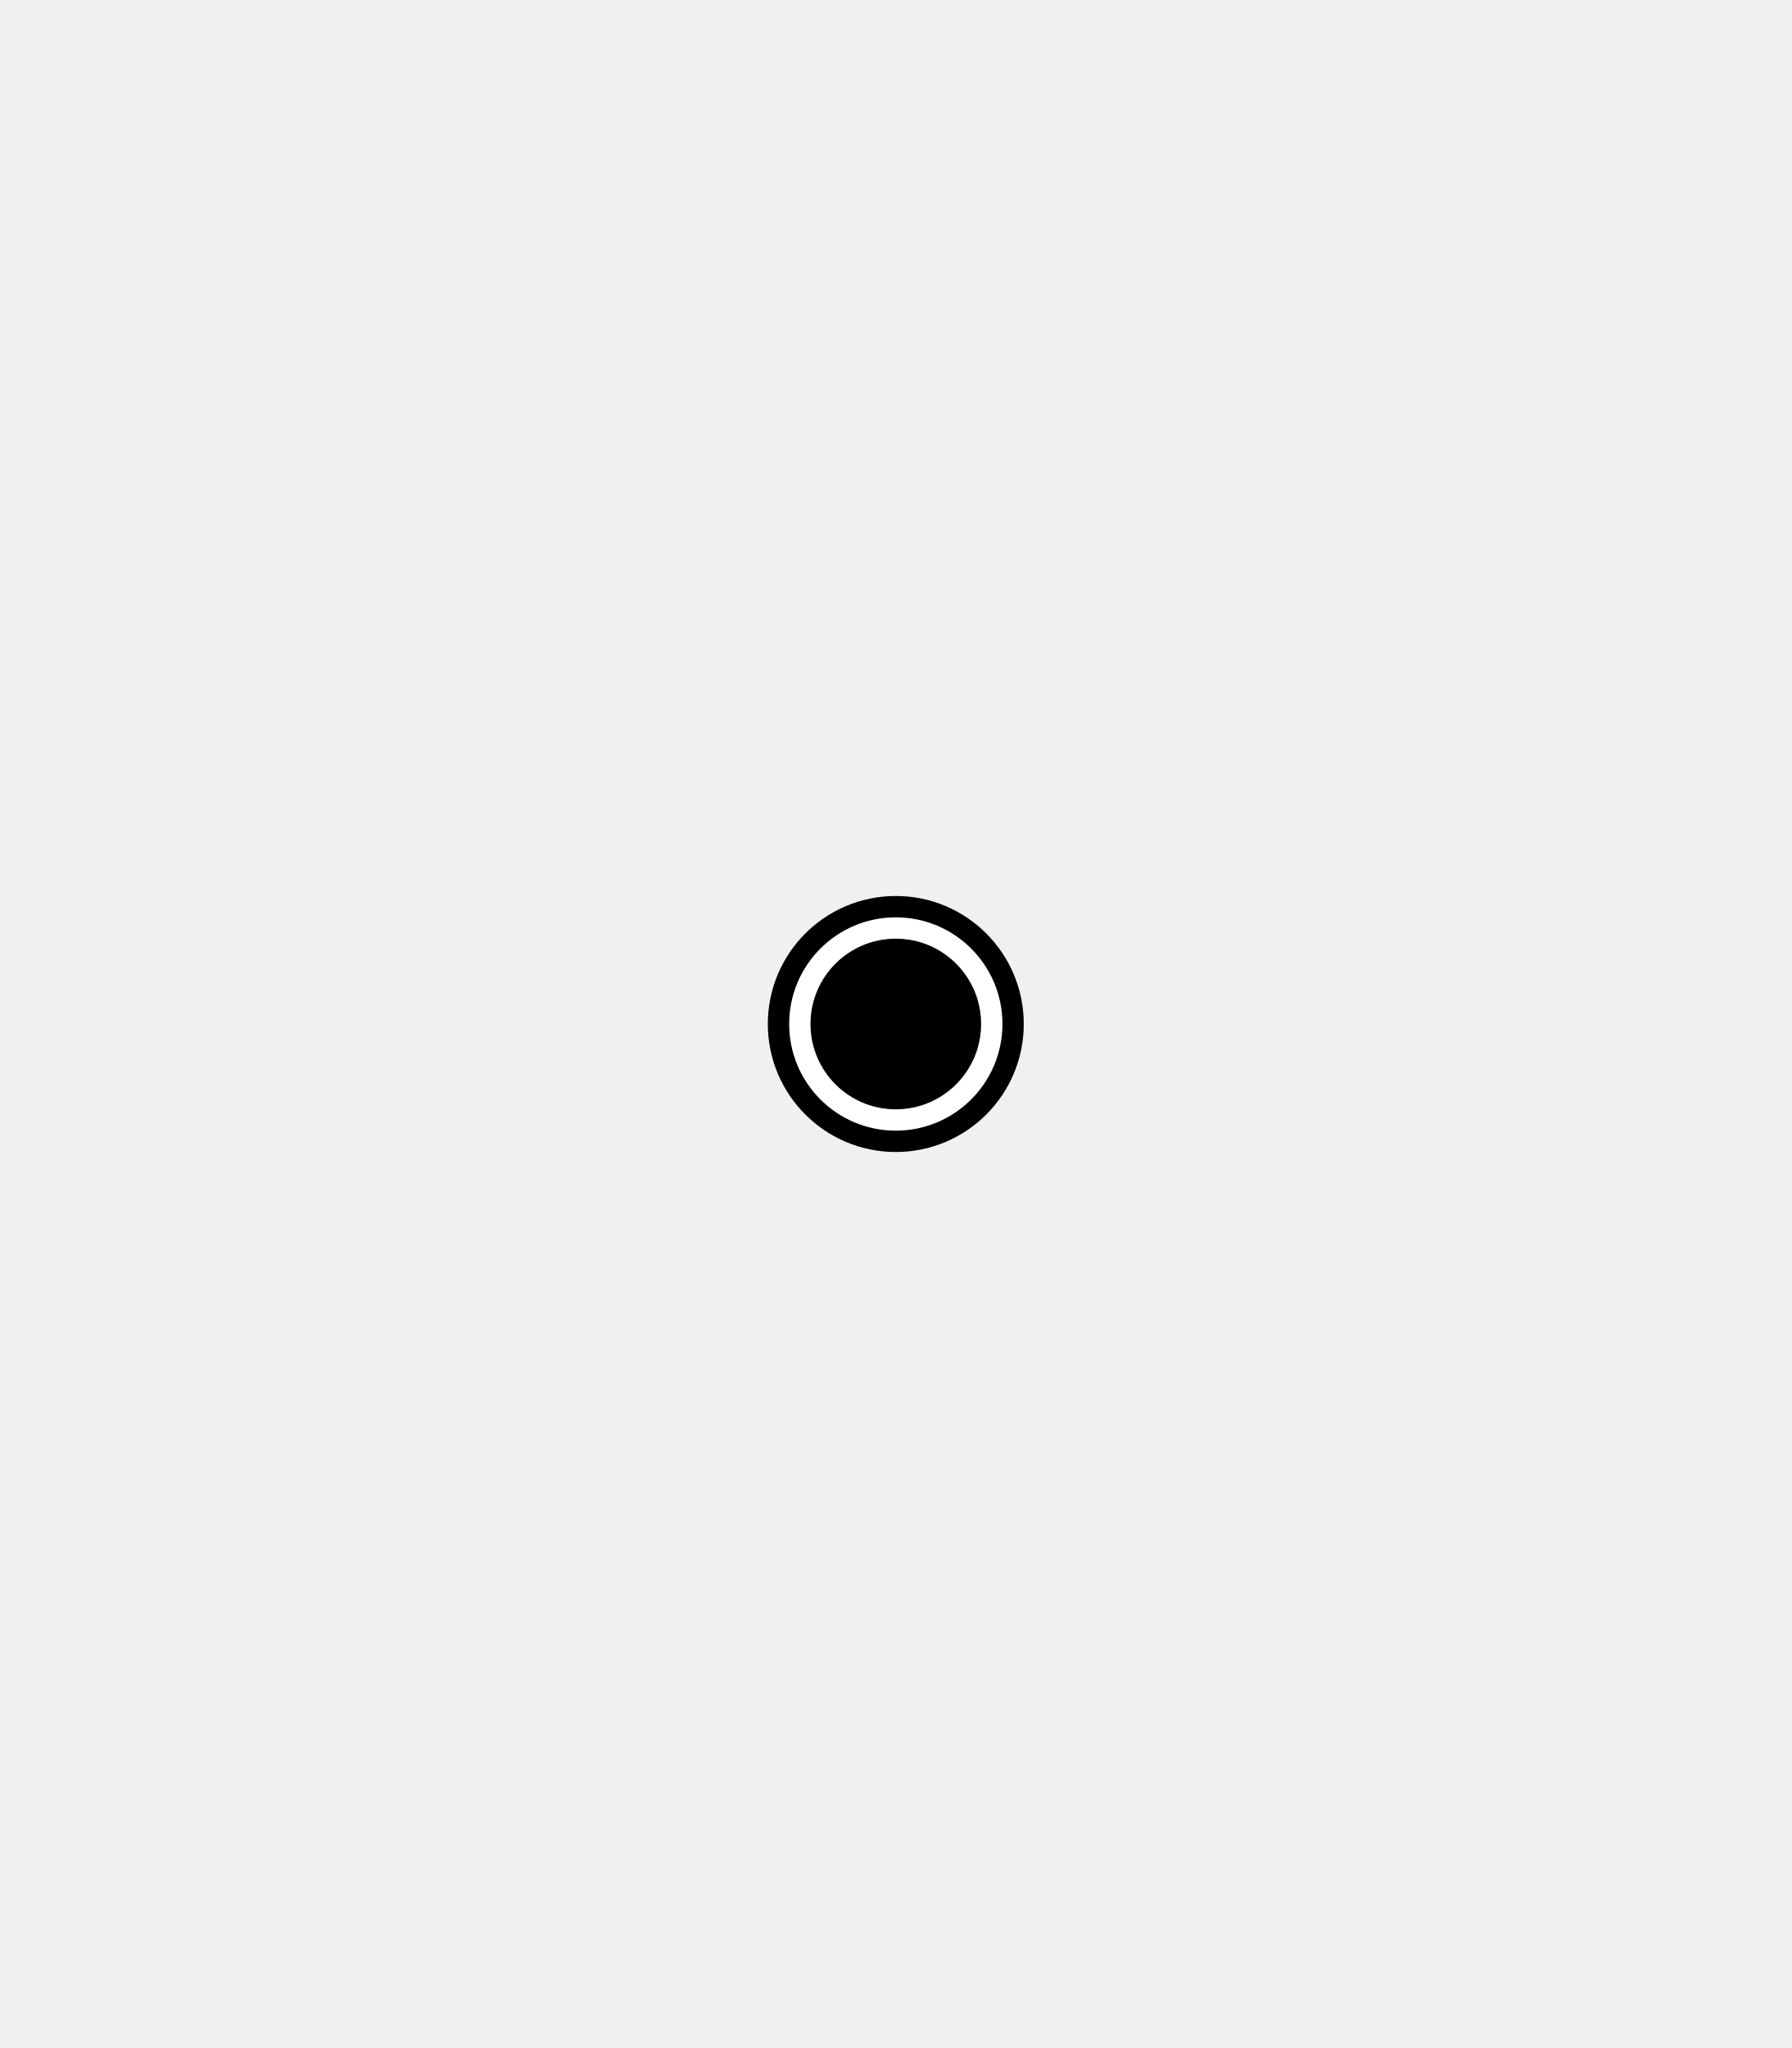
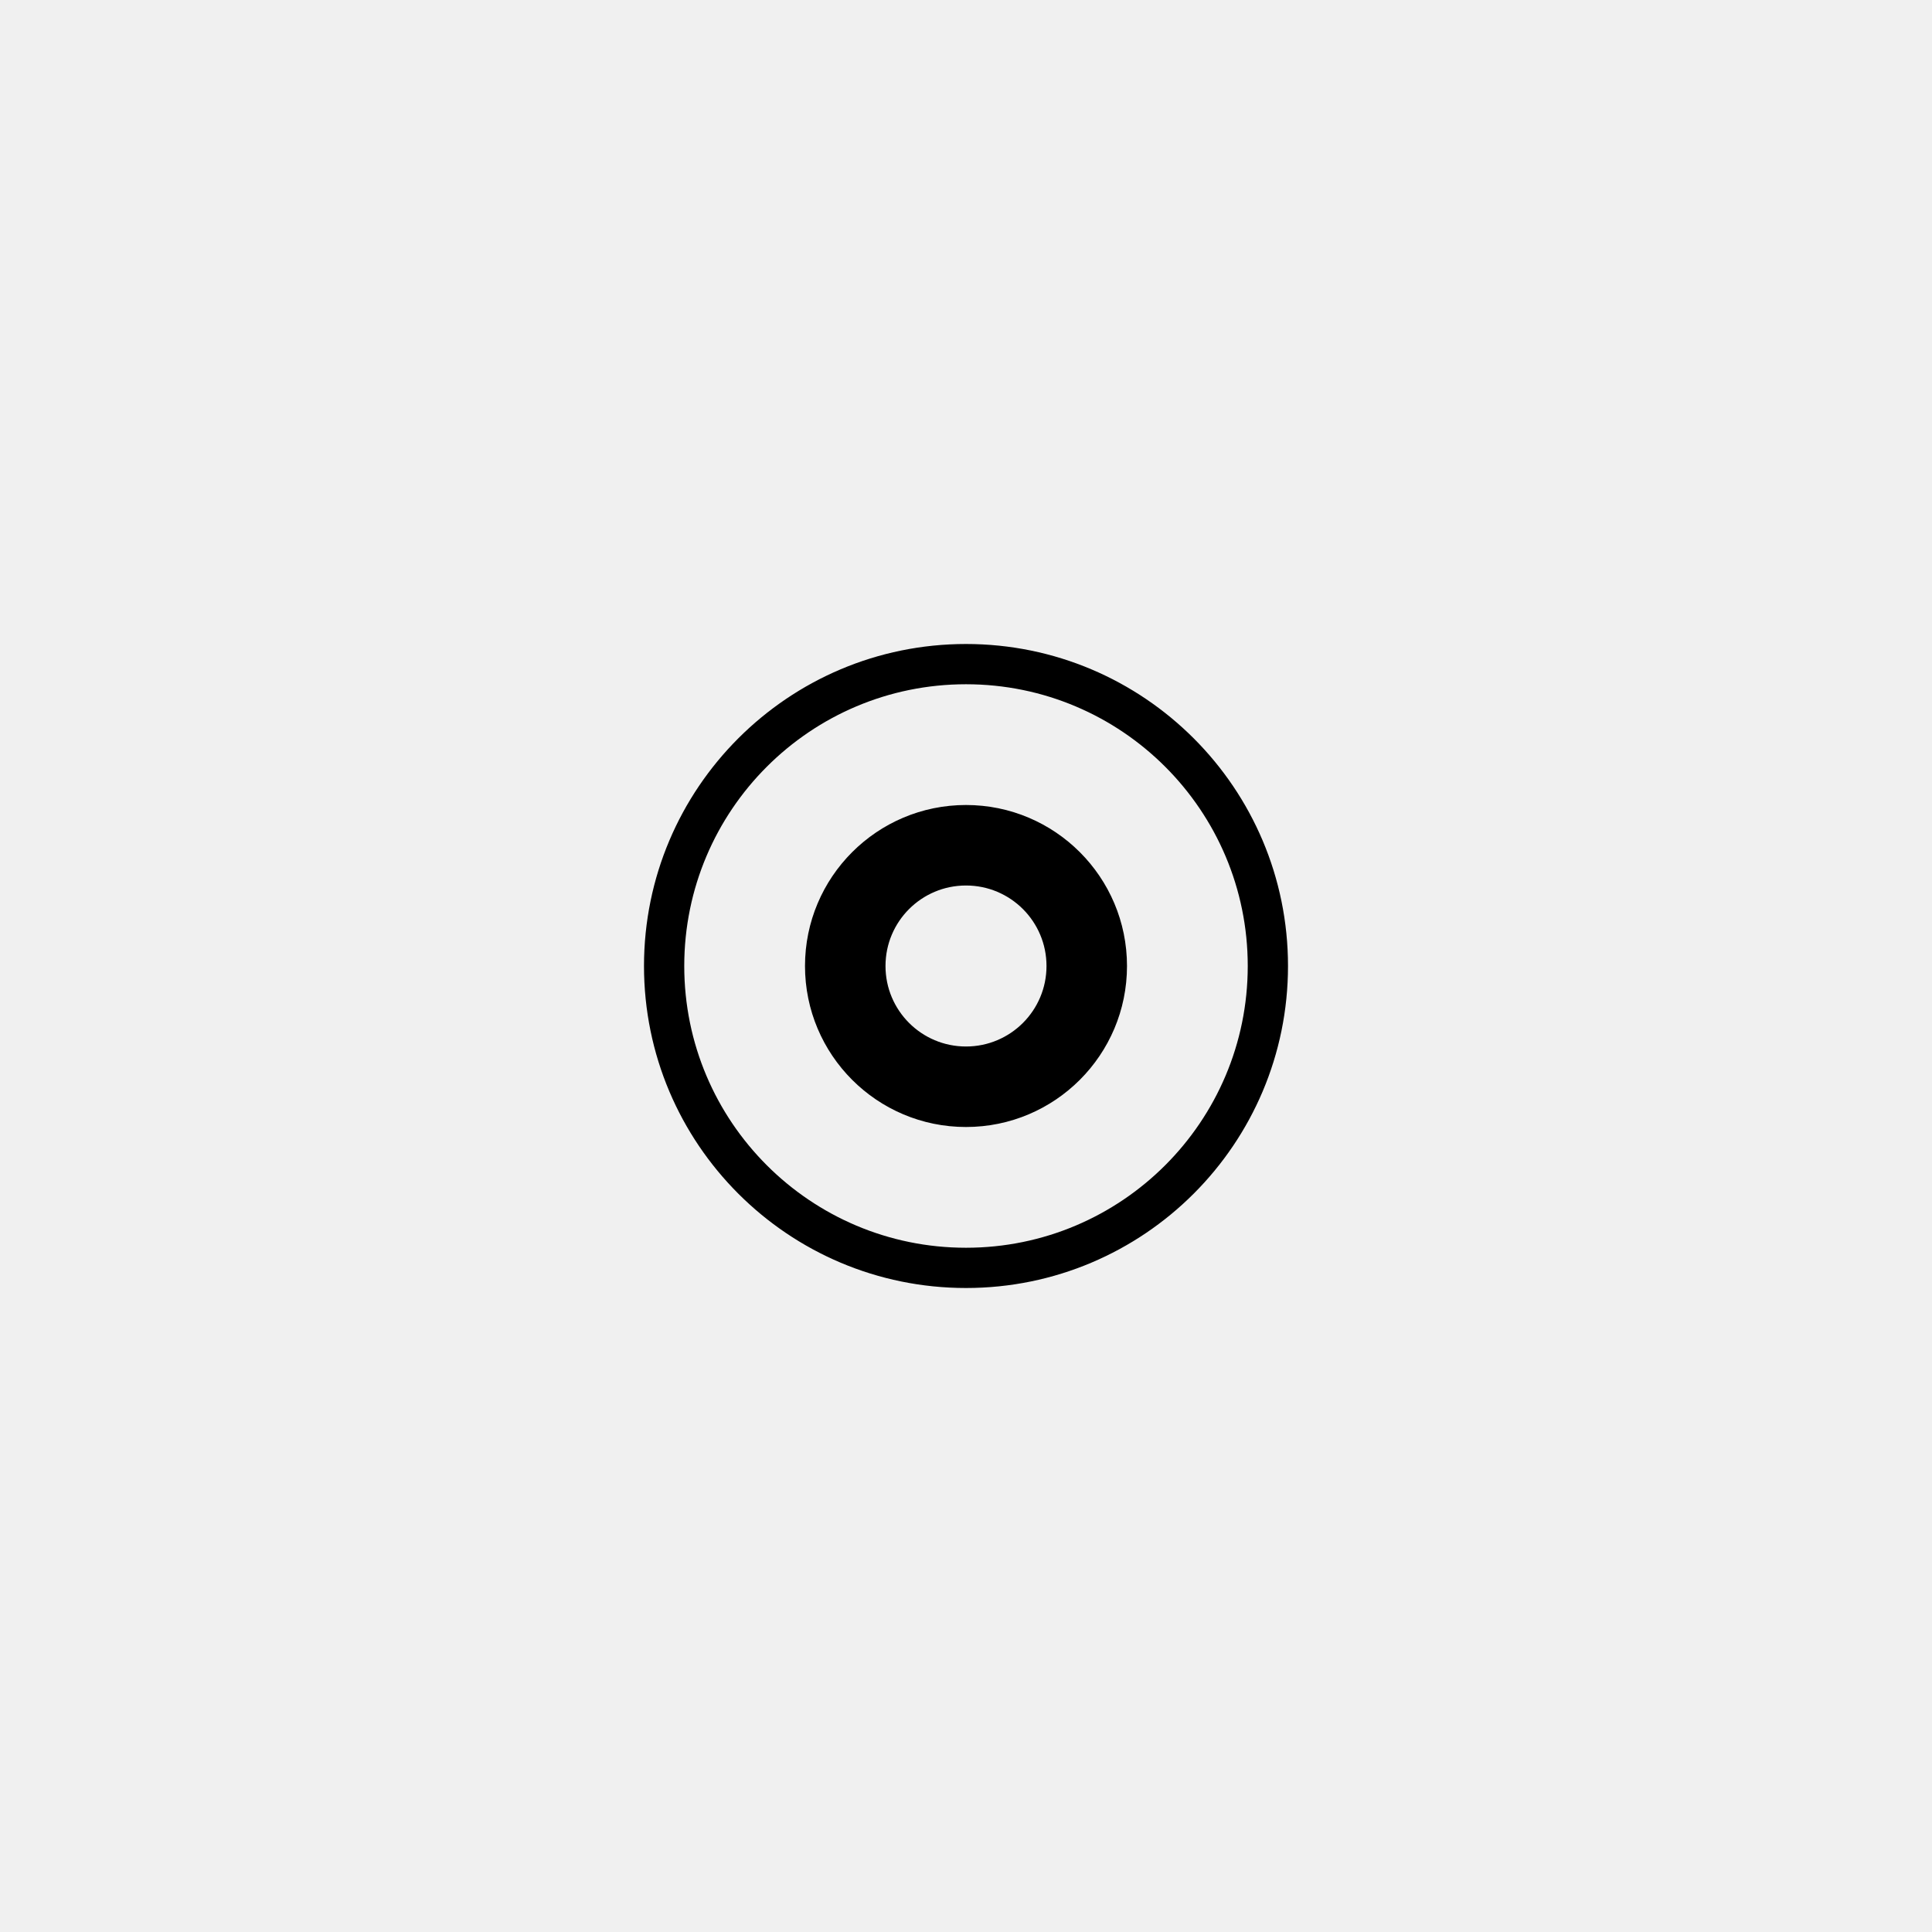
- <svg xmlns="http://www.w3.org/2000/svg" viewBox="0 0 84 96" width="84" height="96">
-   <g fill="none" fill-rule="evenodd">
-     <circle fill="currentColor" cx="42" cy="48" r="6" />
-     <path d="M42 43a5 5 0 1 1 0 10 5 5 0 0 1 0-10Zm0 1a4 4 0 1 0 0 8 4 4 0 0 0 0-8Z" fill="#FFF" />
-   </g>
+ <svg xmlns="http://www.w3.org/2000/svg" viewBox="-12 -12 48 48" version="1.1">
+   <path d="M12,4 C16.418,4 20,7.582 20,12 C20,16.418 16.418,20 12,20 C7.582,20 4,16.418 4,12 C4,7.582 7.582,4 12,4 Z M12,5 C8.134,5 5,8.134 5,12 C5,15.866 8.134,19 12,19 C15.866,19 19,15.866 19,12 C19,8.134 15.866,5 12,5 Z M12,8 C14.209,8 16,9.791 16,12 C16,14.209 14.209,16 12,16 C9.791,16 8,14.209 8,12 C8,9.791 9.791,8 12,8 Z M12,10 C10.895,10 10,10.895 10,12 C10,13.105 10.895,14 12,14 C13.105,14 14,13.105 14,12 C14,10.895 13.105,10 12,10 Z" fill="currentColor" />
</svg>
